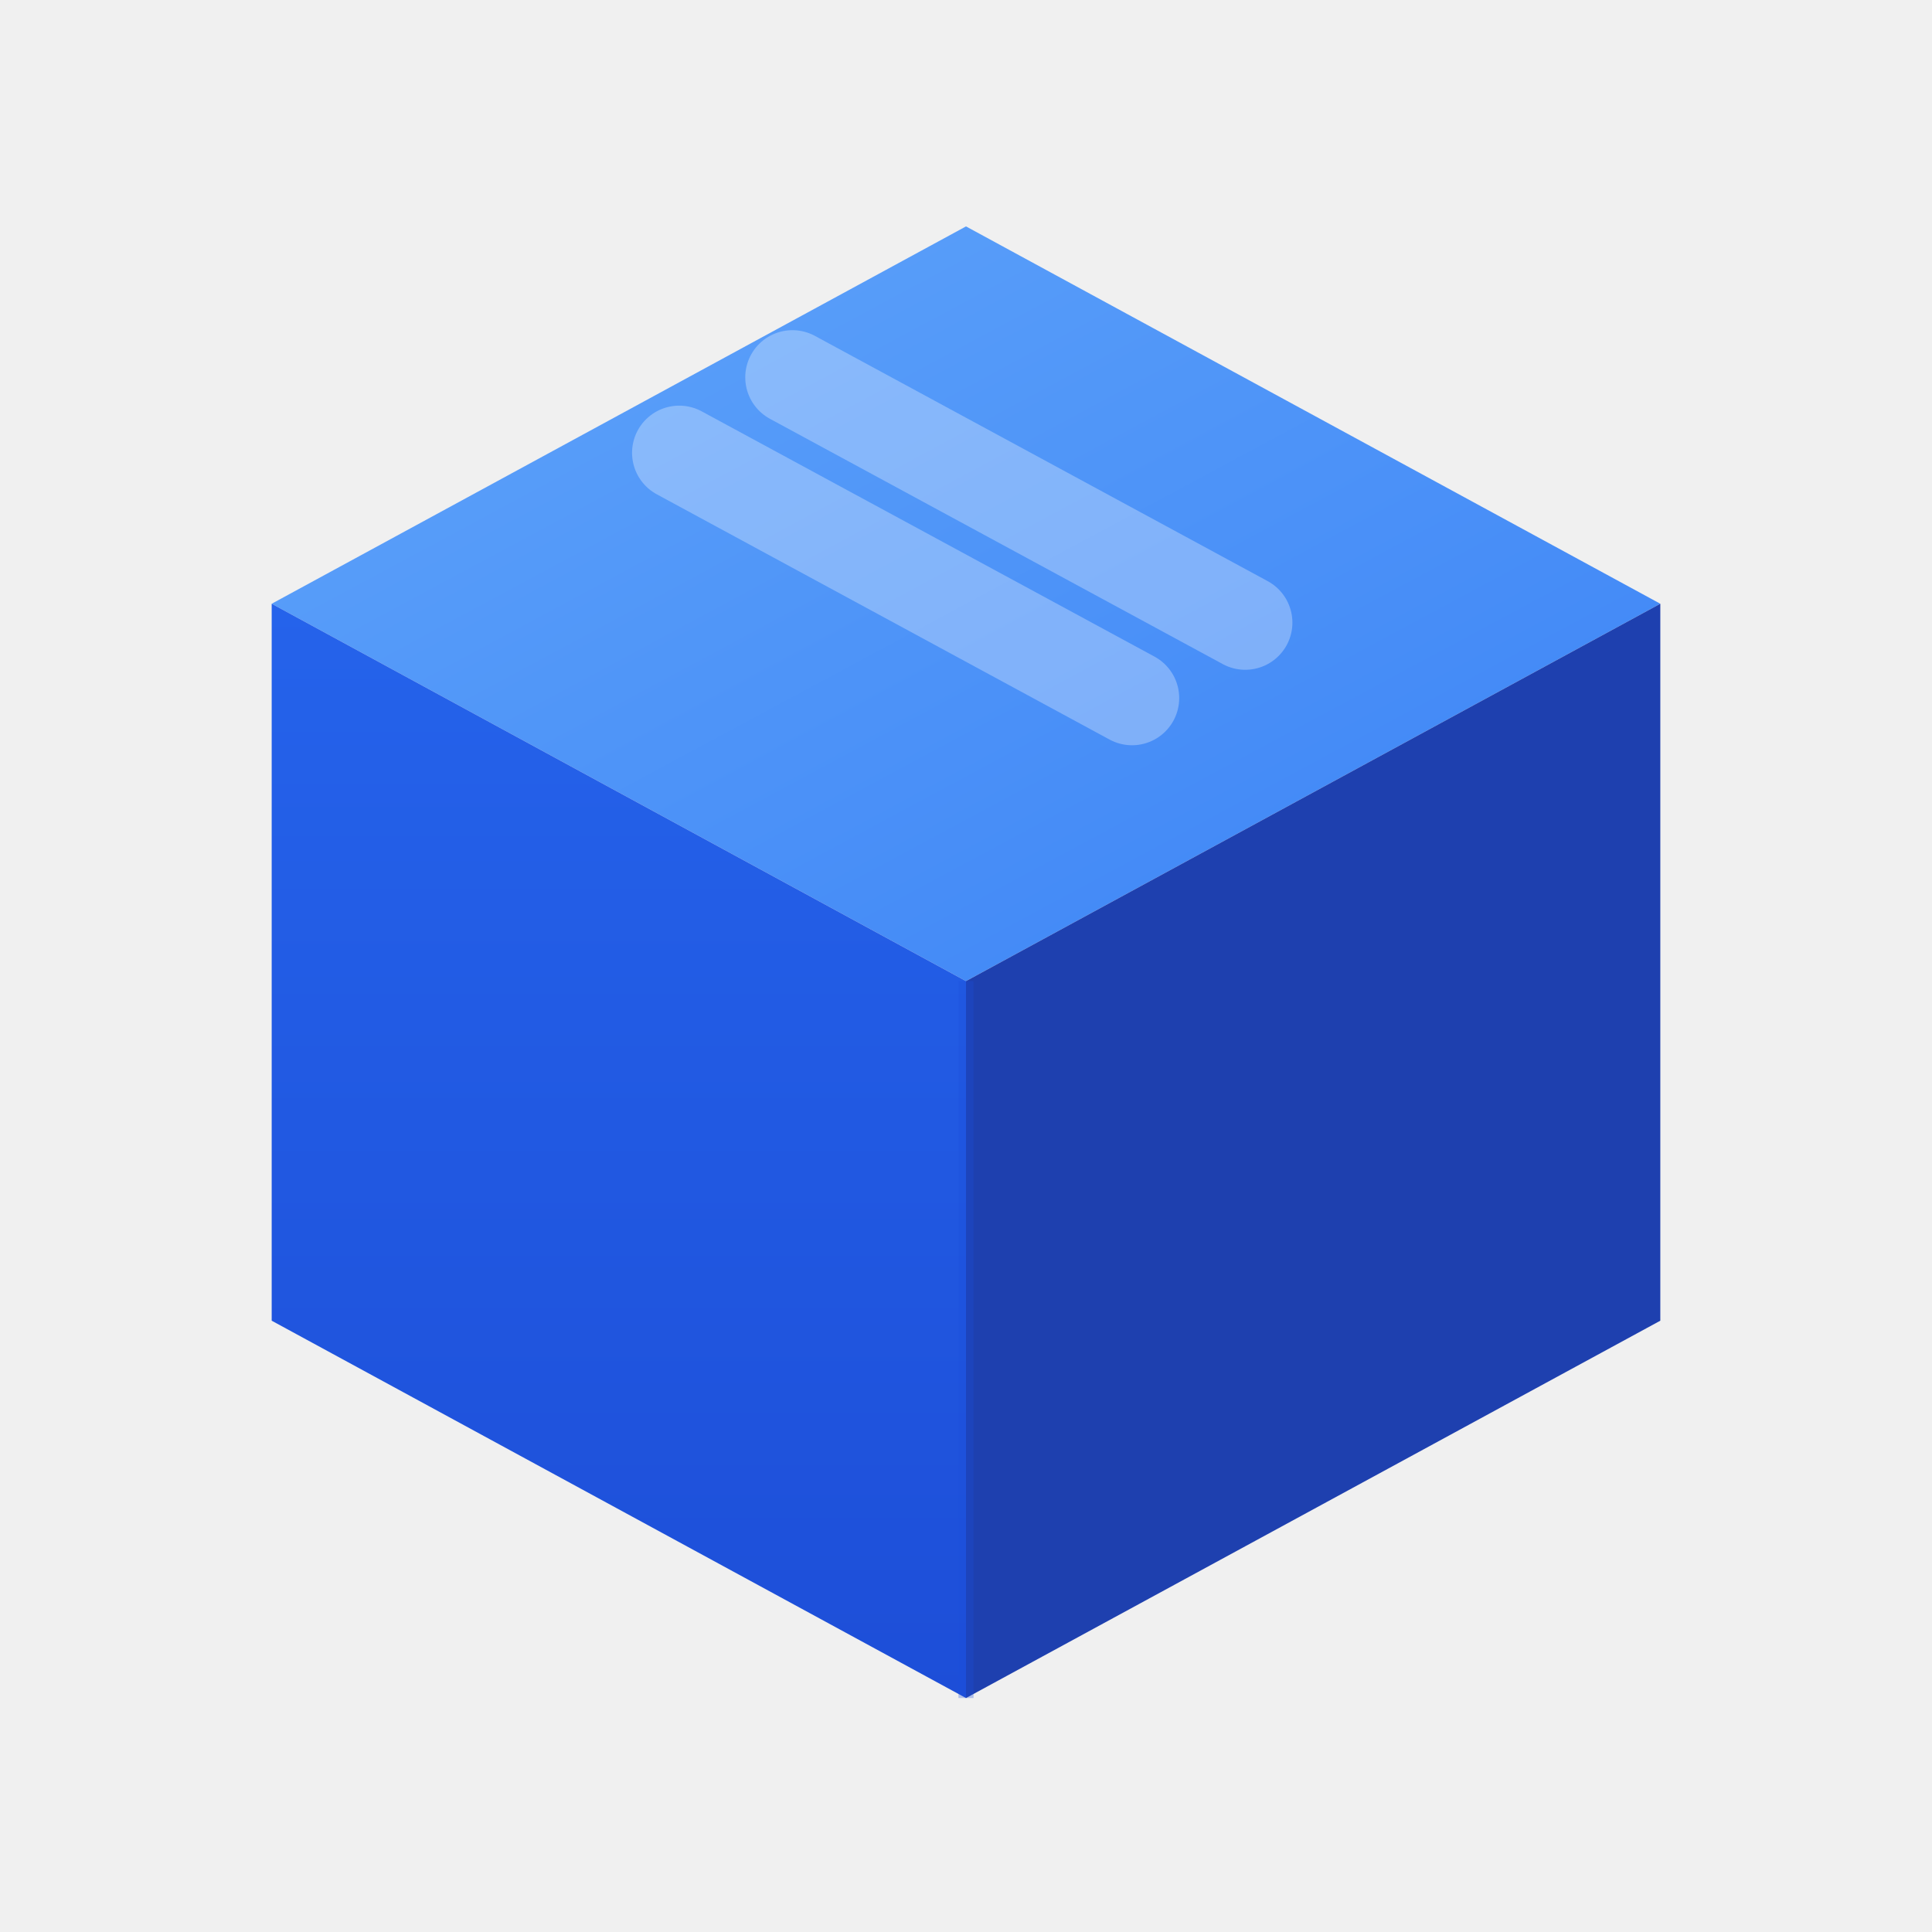
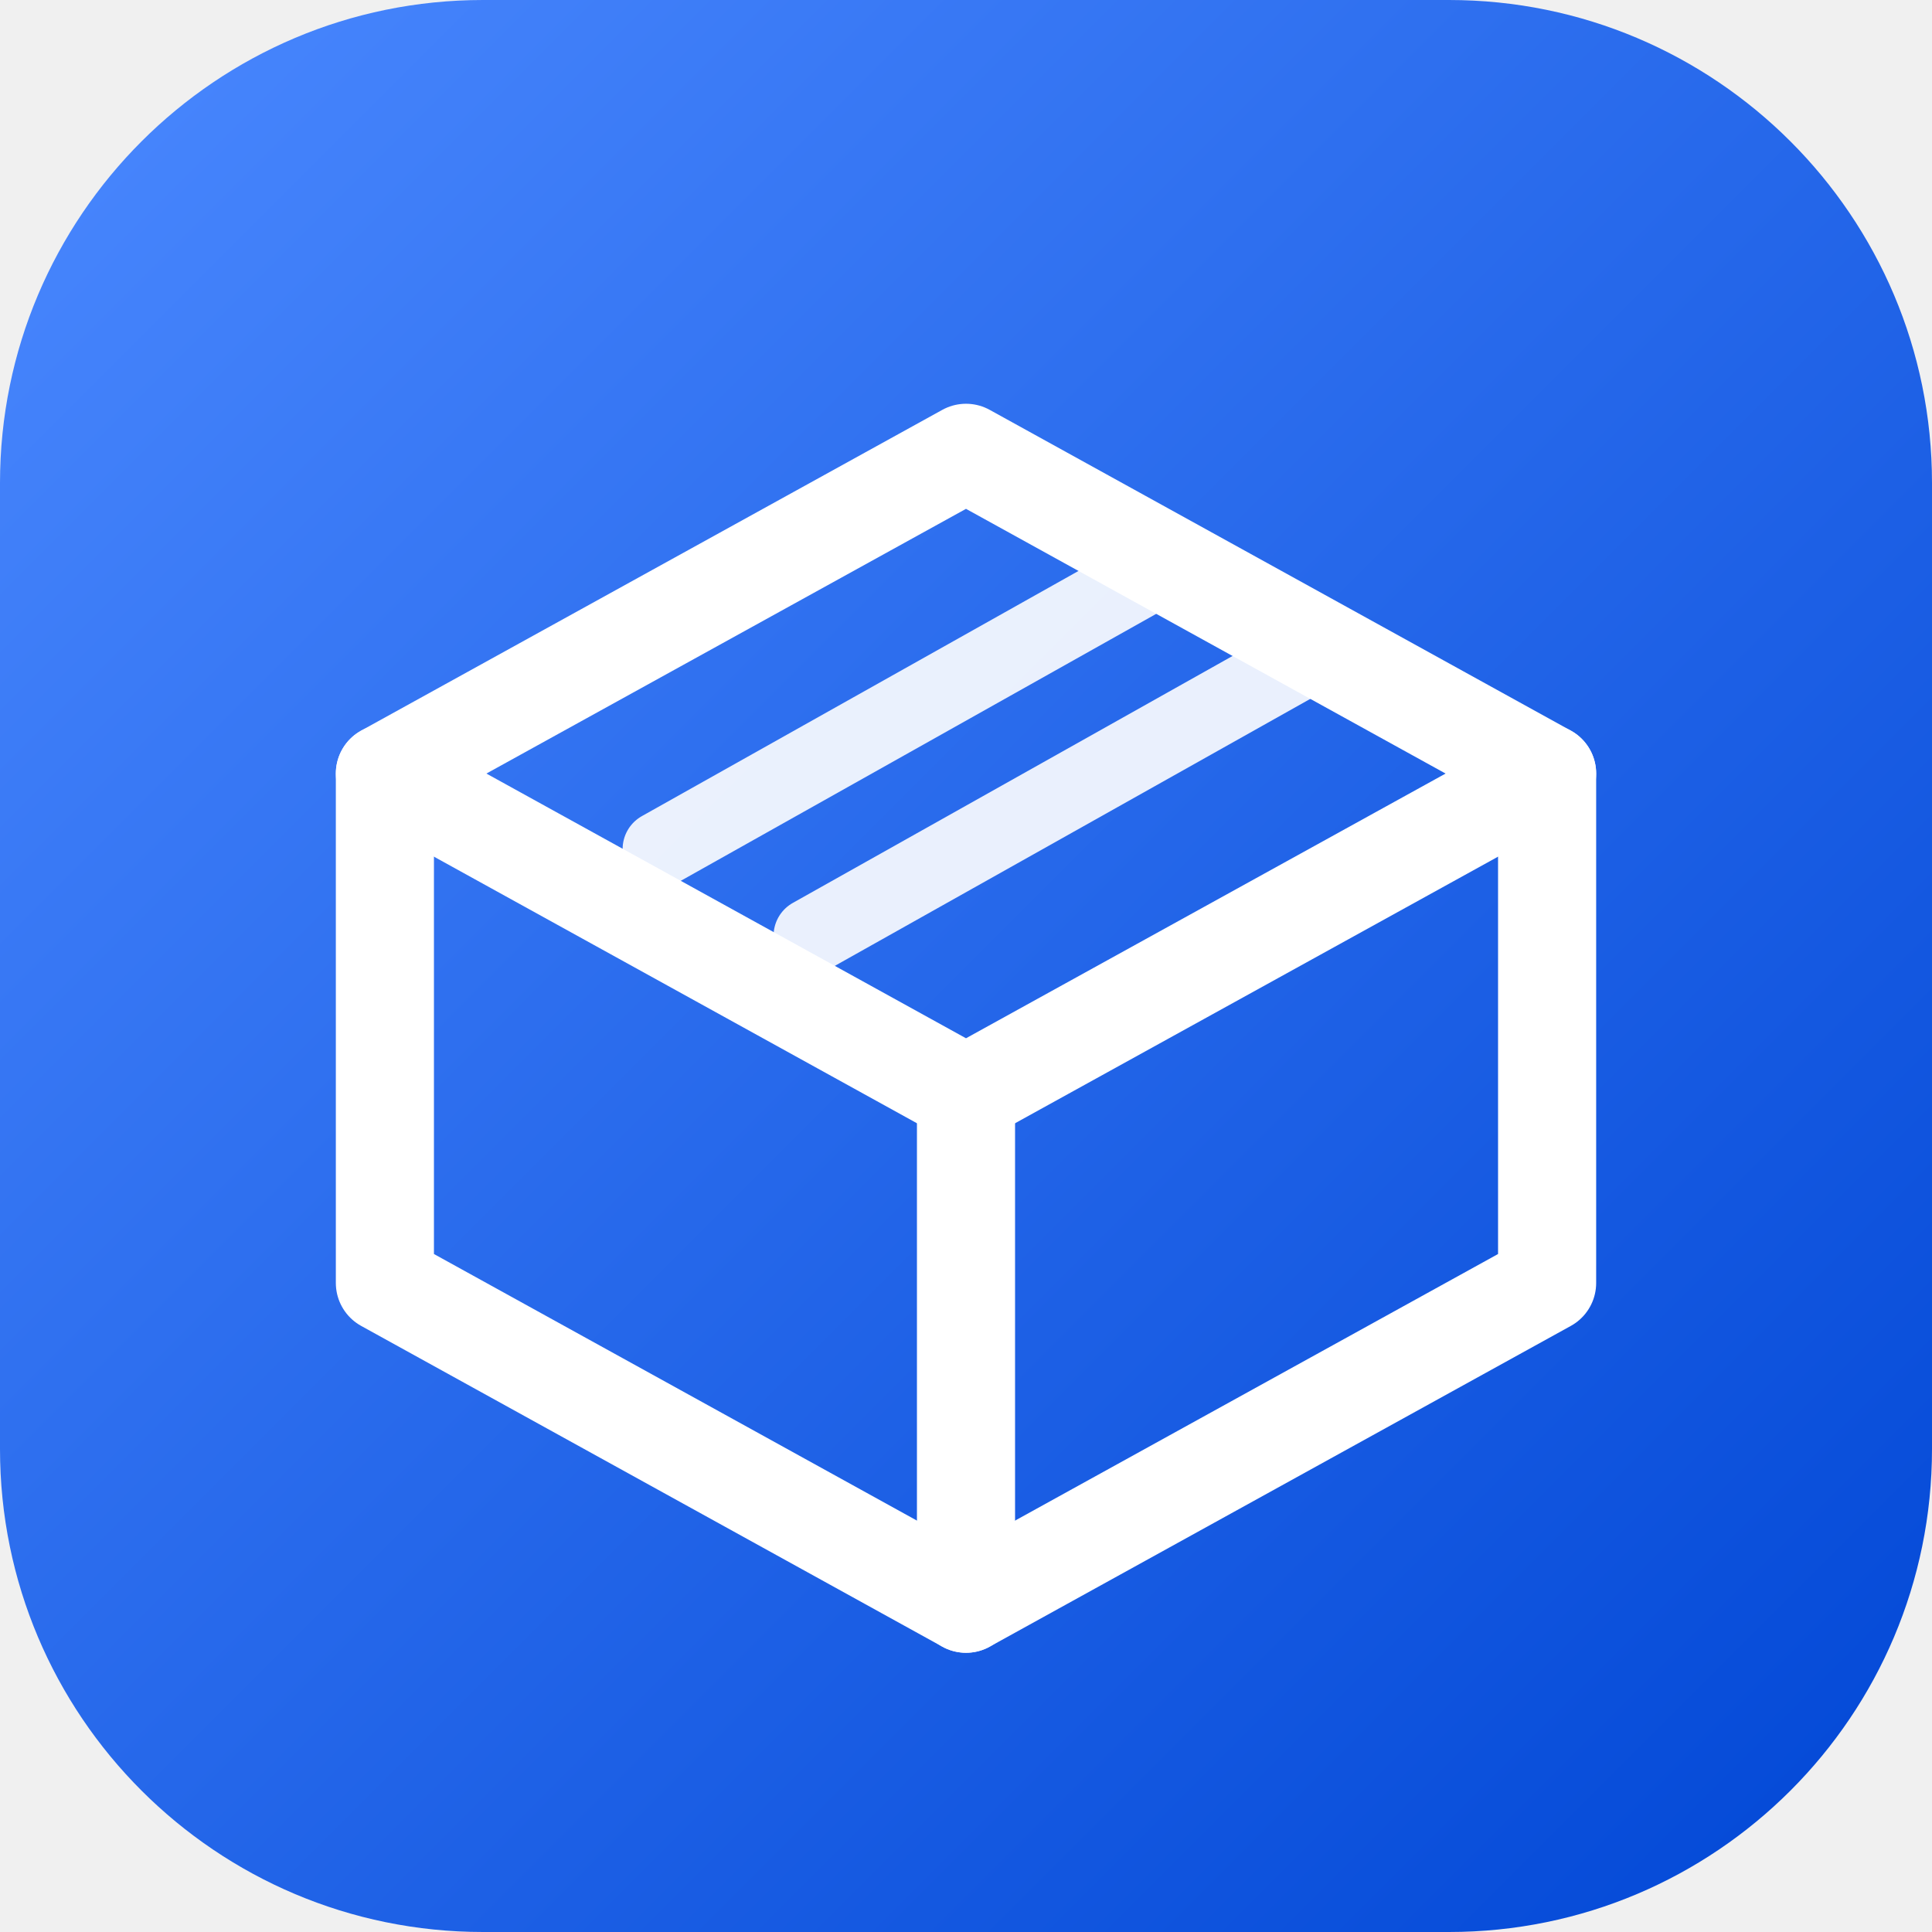
<svg xmlns="http://www.w3.org/2000/svg" viewBox="0 0 512 512">
  <defs>
-     <linearGradient id="topGrad" x1="0%" y1="0%" x2="100%" y2="100%">
-       <stop offset="0%" style="stop-color:#60a5fa;stop-opacity:1" />
-       <stop offset="100%" style="stop-color:#3b82f6;stop-opacity:1" />
-     </linearGradient>
-     <linearGradient id="sideGrad" x1="0%" y1="0%" x2="0%" y2="100%">
-       <stop offset="0%" style="stop-color:#2563eb;stop-opacity:1" />
-       <stop offset="100%" style="stop-color:#1d4ed8;stop-opacity:1" />
+     <linearGradient id="bg_grad" x1="0" y1="0" x2="1" y2="1">
+       <stop offset="0%" stop-color="#4B89FF" />
+       <stop offset="100%" stop-color="#0046D5" />
    </linearGradient>
  </defs>
-   <path d="M256 60 L440 160 L256 260 L72 160 Z" fill="url(#topGrad)" />
-   <path d="M256 260 L440 160 V350 L256 450 Z" fill="#1e40af" />
-   <path d="M256 260 L72 160 V350 L256 450 Z" fill="url(#sideGrad)" />
-   <path d="M256 260 V450" stroke="#1d4ed8" stroke-width="4" stroke-opacity="0.3" />
-   <path d="M180 120 L300 185" stroke="#ffffff" stroke-width="25" stroke-linecap="round" stroke-opacity="0.3" />
-   <path d="M210 100 L330 165" stroke="#ffffff" stroke-width="25" stroke-linecap="round" stroke-opacity="0.3" />
+   <rect width="512" height="512" rx="128" fill="url(#bg_grad)" />
+   <g fill="none" stroke="white" stroke-width="26" stroke-linecap="round" stroke-linejoin="round">
+     <path d="M256 120 L410 205 V340 L256 425 L102 340 V205 Z" />
+     <path d="M102 205 L256 290 L410 205" />
+     <path d="M256 290 V425" />
+     <path d="M305 152 L175 225" stroke-width="20" stroke-opacity="0.9" />
+     <path d="M345 175 L215 248" stroke-width="20" stroke-opacity="0.9" />
+   </g>
</svg>
